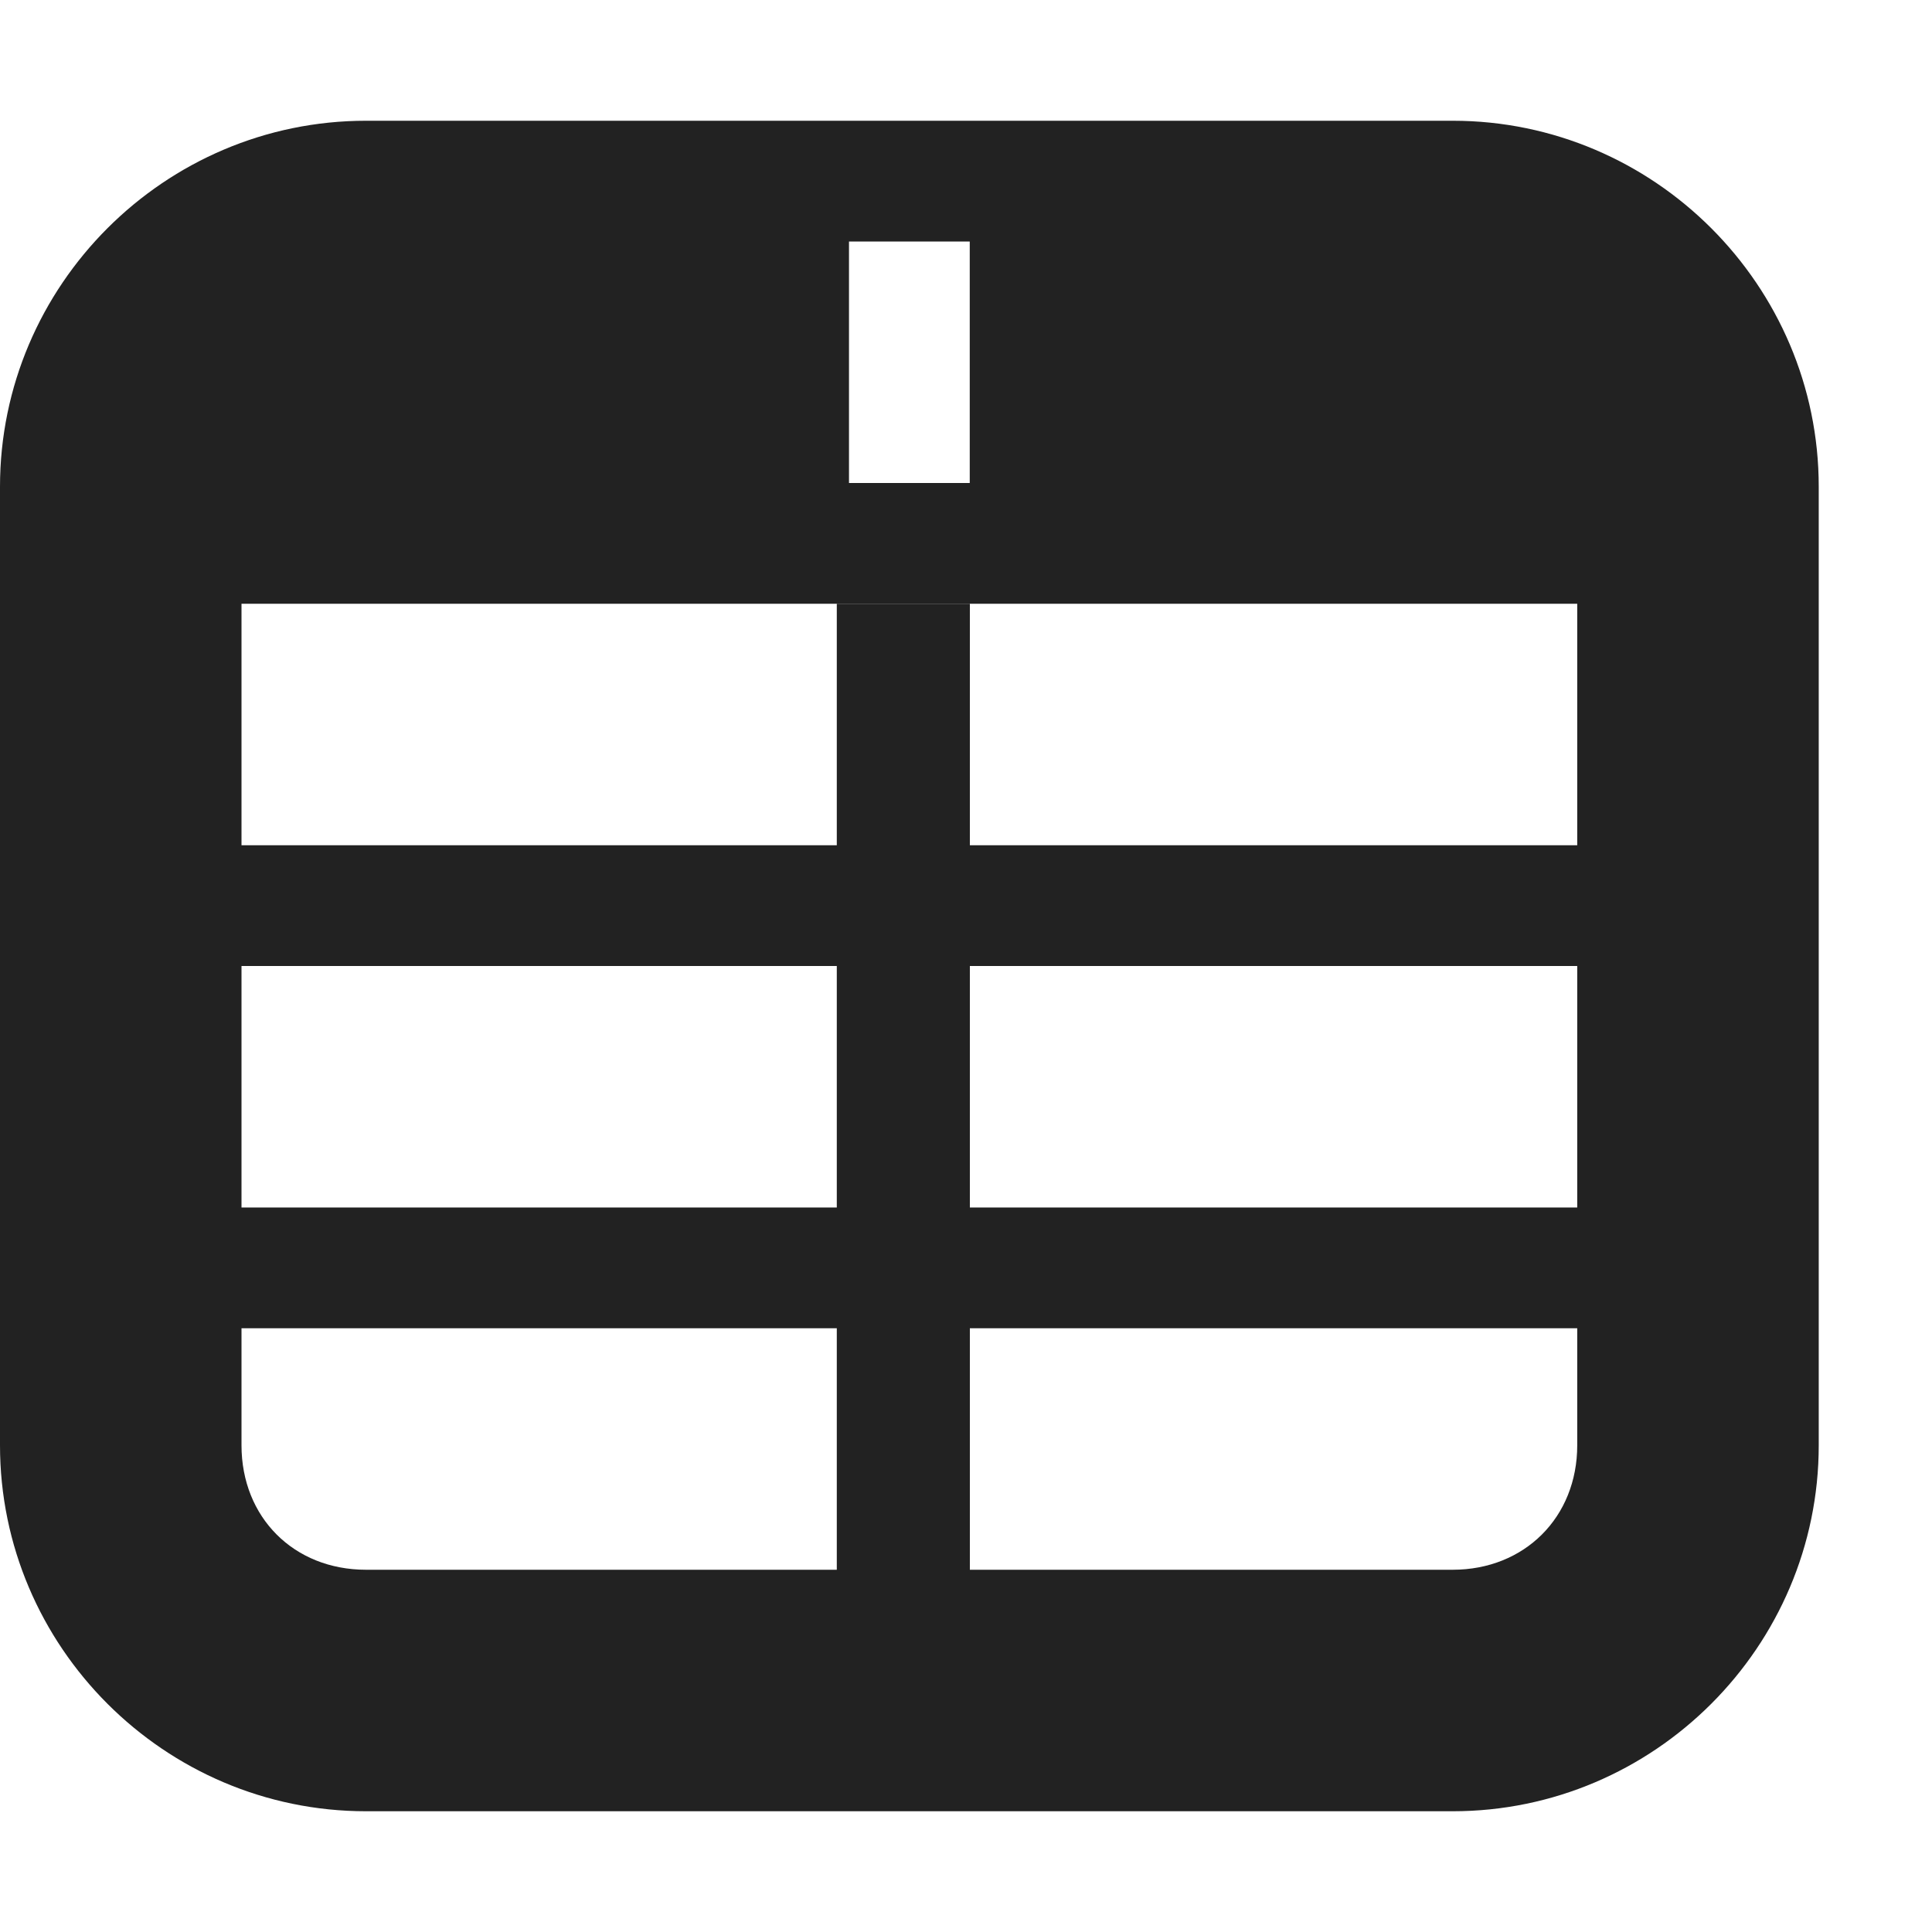
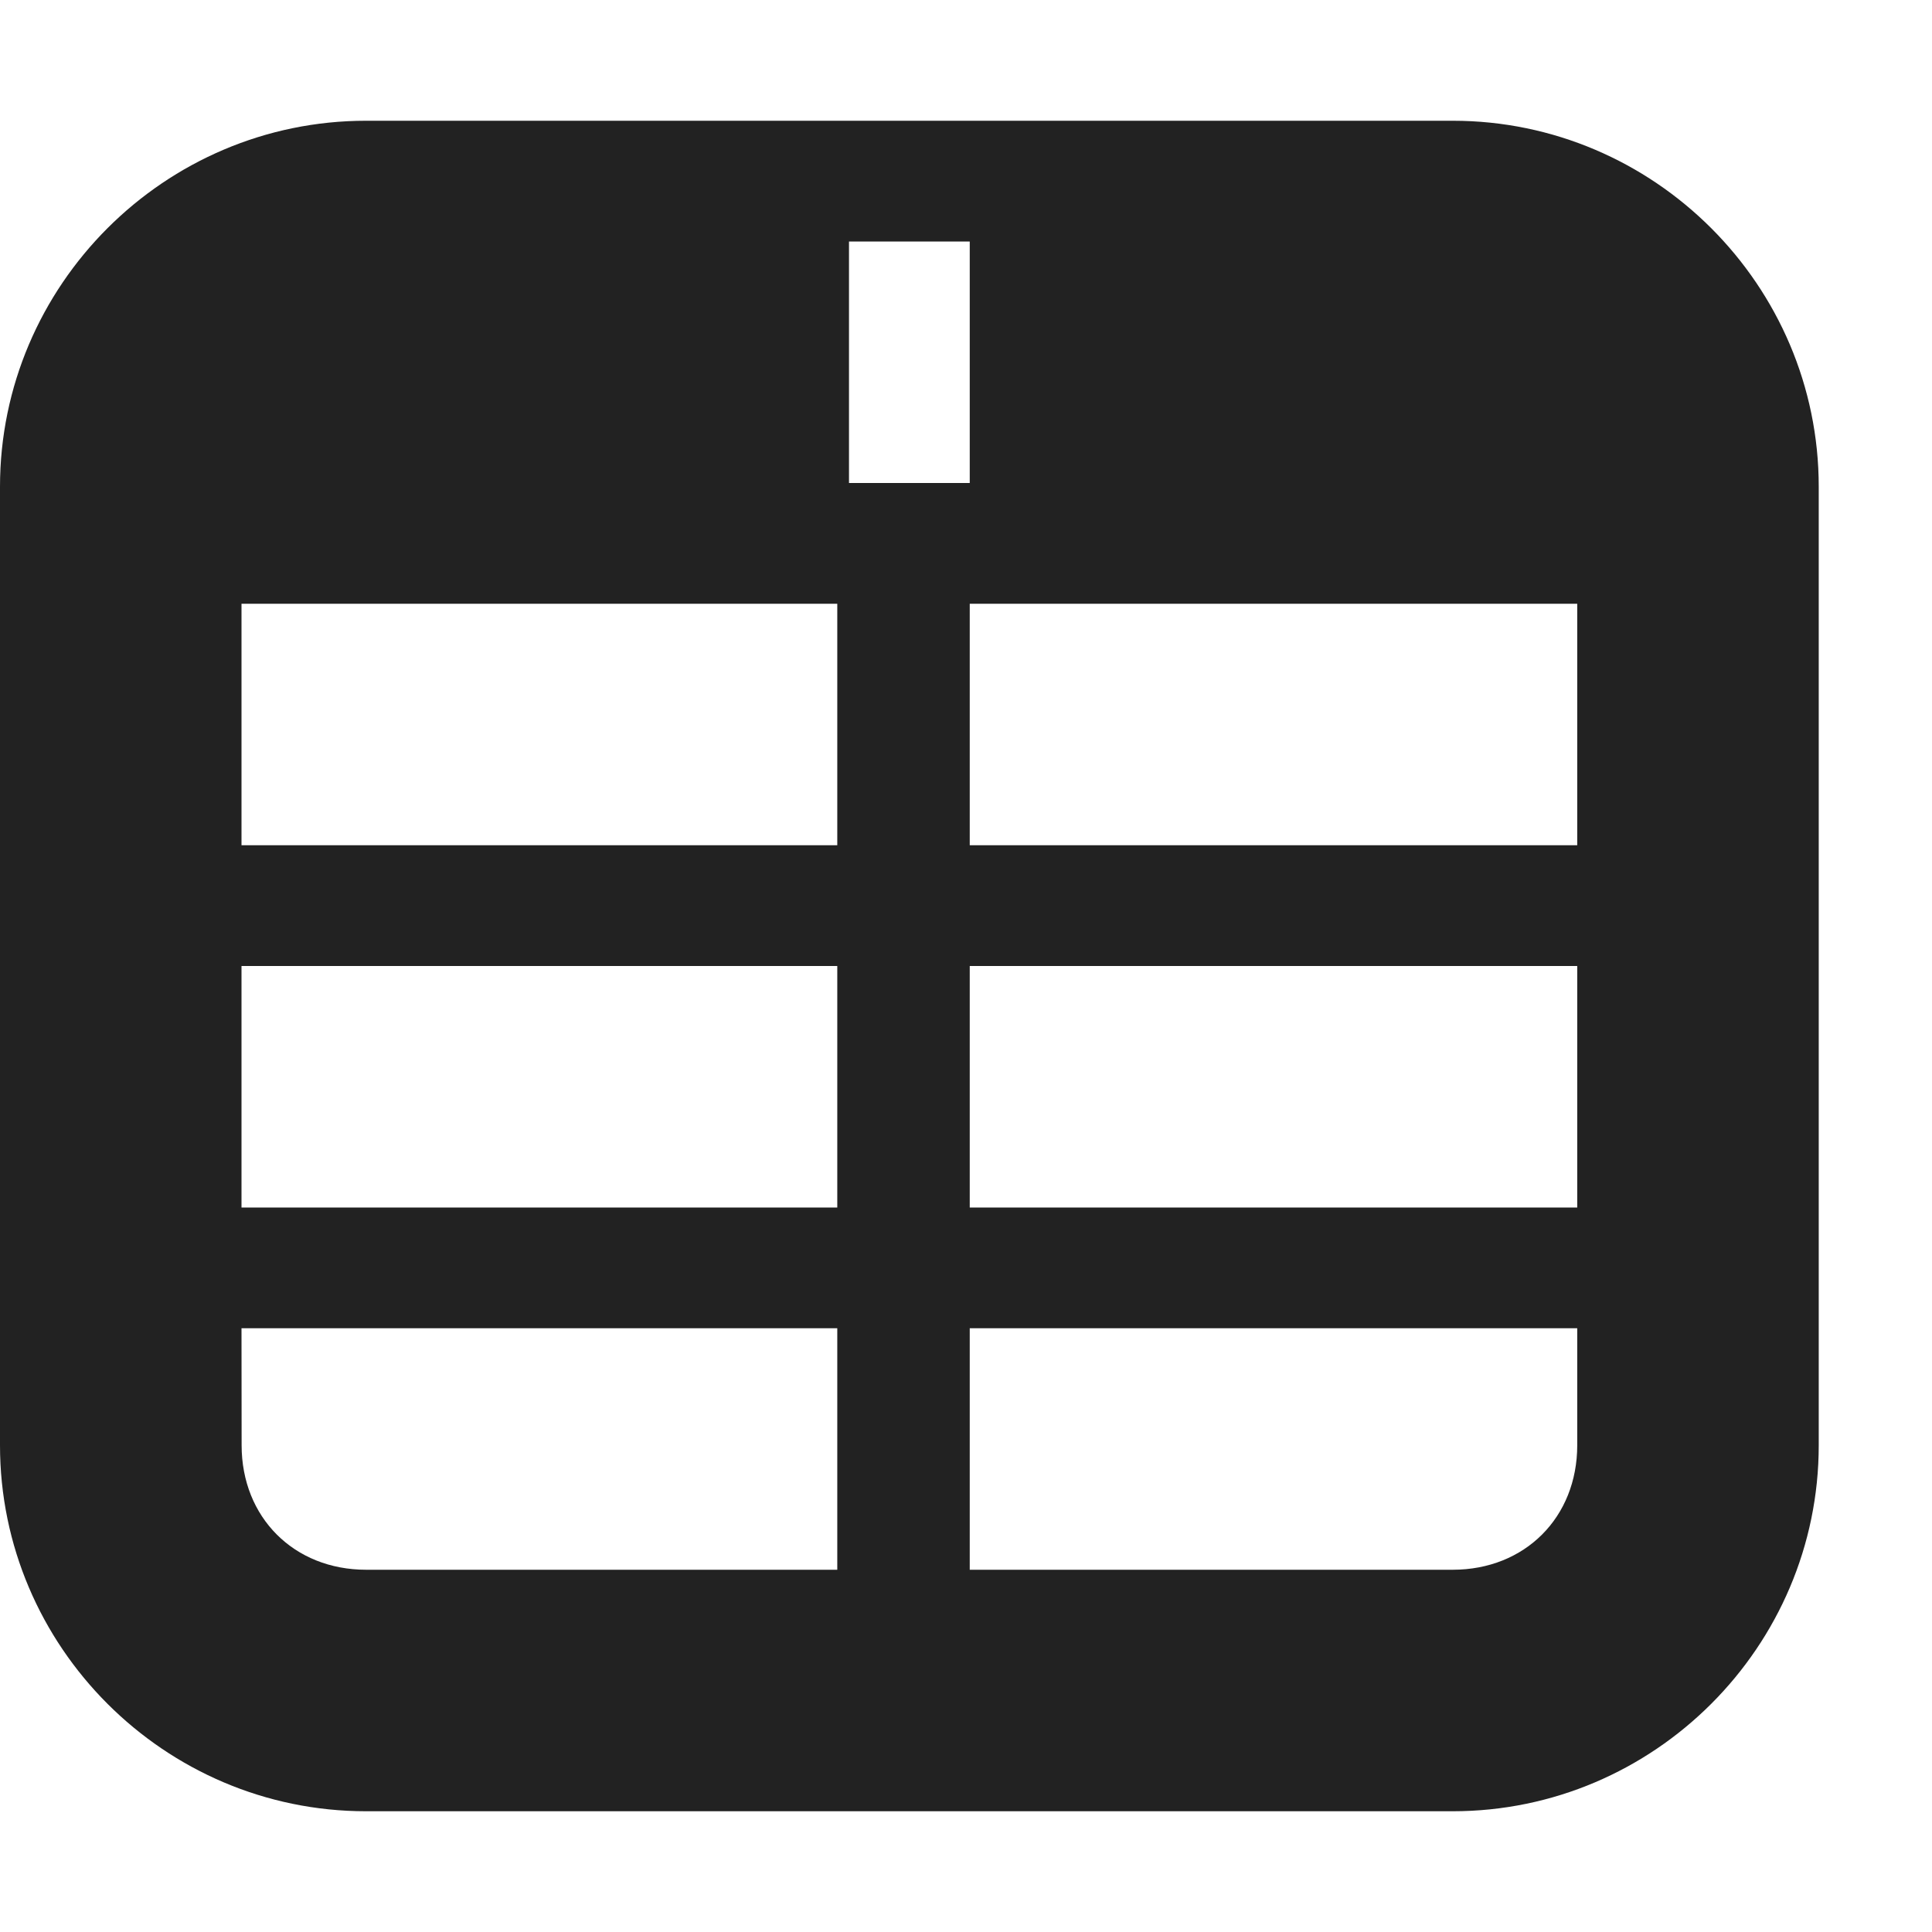
<svg xmlns="http://www.w3.org/2000/svg" height="16px" viewBox="0 0 16 16" width="16px">
-   <g fill="#222222">
-     <path d="m 3.031 1 c -1.668 0 -3.031 1.363 -3.031 3.031 v 7.938 c 0 1.668 1.363 3.031 3.031 3.031 h 9 c 1.668 0 3.031 -1.363 3.031 -3.031 v -7.938 c 0 -1.668 -1.363 -3.031 -3.031 -3.031 z m 4 1 h 1 v 2 h -1 z m -5.031 3 h 11.062 v 6.969 c 0 0.598 -0.438 1.031 -1.031 1.031 h -9 c -0.598 0 -1.031 -0.434 -1.031 -1.031 z m 0 0" />
-     <path d="m 6.93 5 h 1.102 v 9 h -1.102 z m 0 0" />
-     <path d="m 1.031 7 h 13 v 1 h -13 z m 0 0" />
-     <path d="m 1.031 10 h 13 v 1 h -13 z m 0 0" />
-   </g>
+   <path d="m 3.031 1 c -1.668 0 -3.031 1.363 -3.031 3.031 v 7.938 c 0 1.668 1.363 3.031 3.031 3.031 h 9 c 1.668 0 3.031 -1.363 3.031 -3.031 v -7.938 c 0 -1.668 -1.363 -3.031 -3.031 -3.031 z m 4 1 h 1 v 2 h -1 z m -5.031 3 h 4.934 v 2 h -4.934 z m 6.031 0 h 5.031 v 2 h -5.031 z m -6.031 3 h 4.934 v 2 h -4.934 z m 6.031 0 h 5.031 v 2 h -5.031 z m -6.031 3 h 4.934 v 2 h -3.902 c -0.598 0 -1.031 -0.434 -1.031 -1.031 z m 6.031 0 h 5.031 v 0.969 c 0 0.598 -0.434 1.031 -1.031 1.031 h -4 z m 0 0" fill="#222222" />
</svg>
